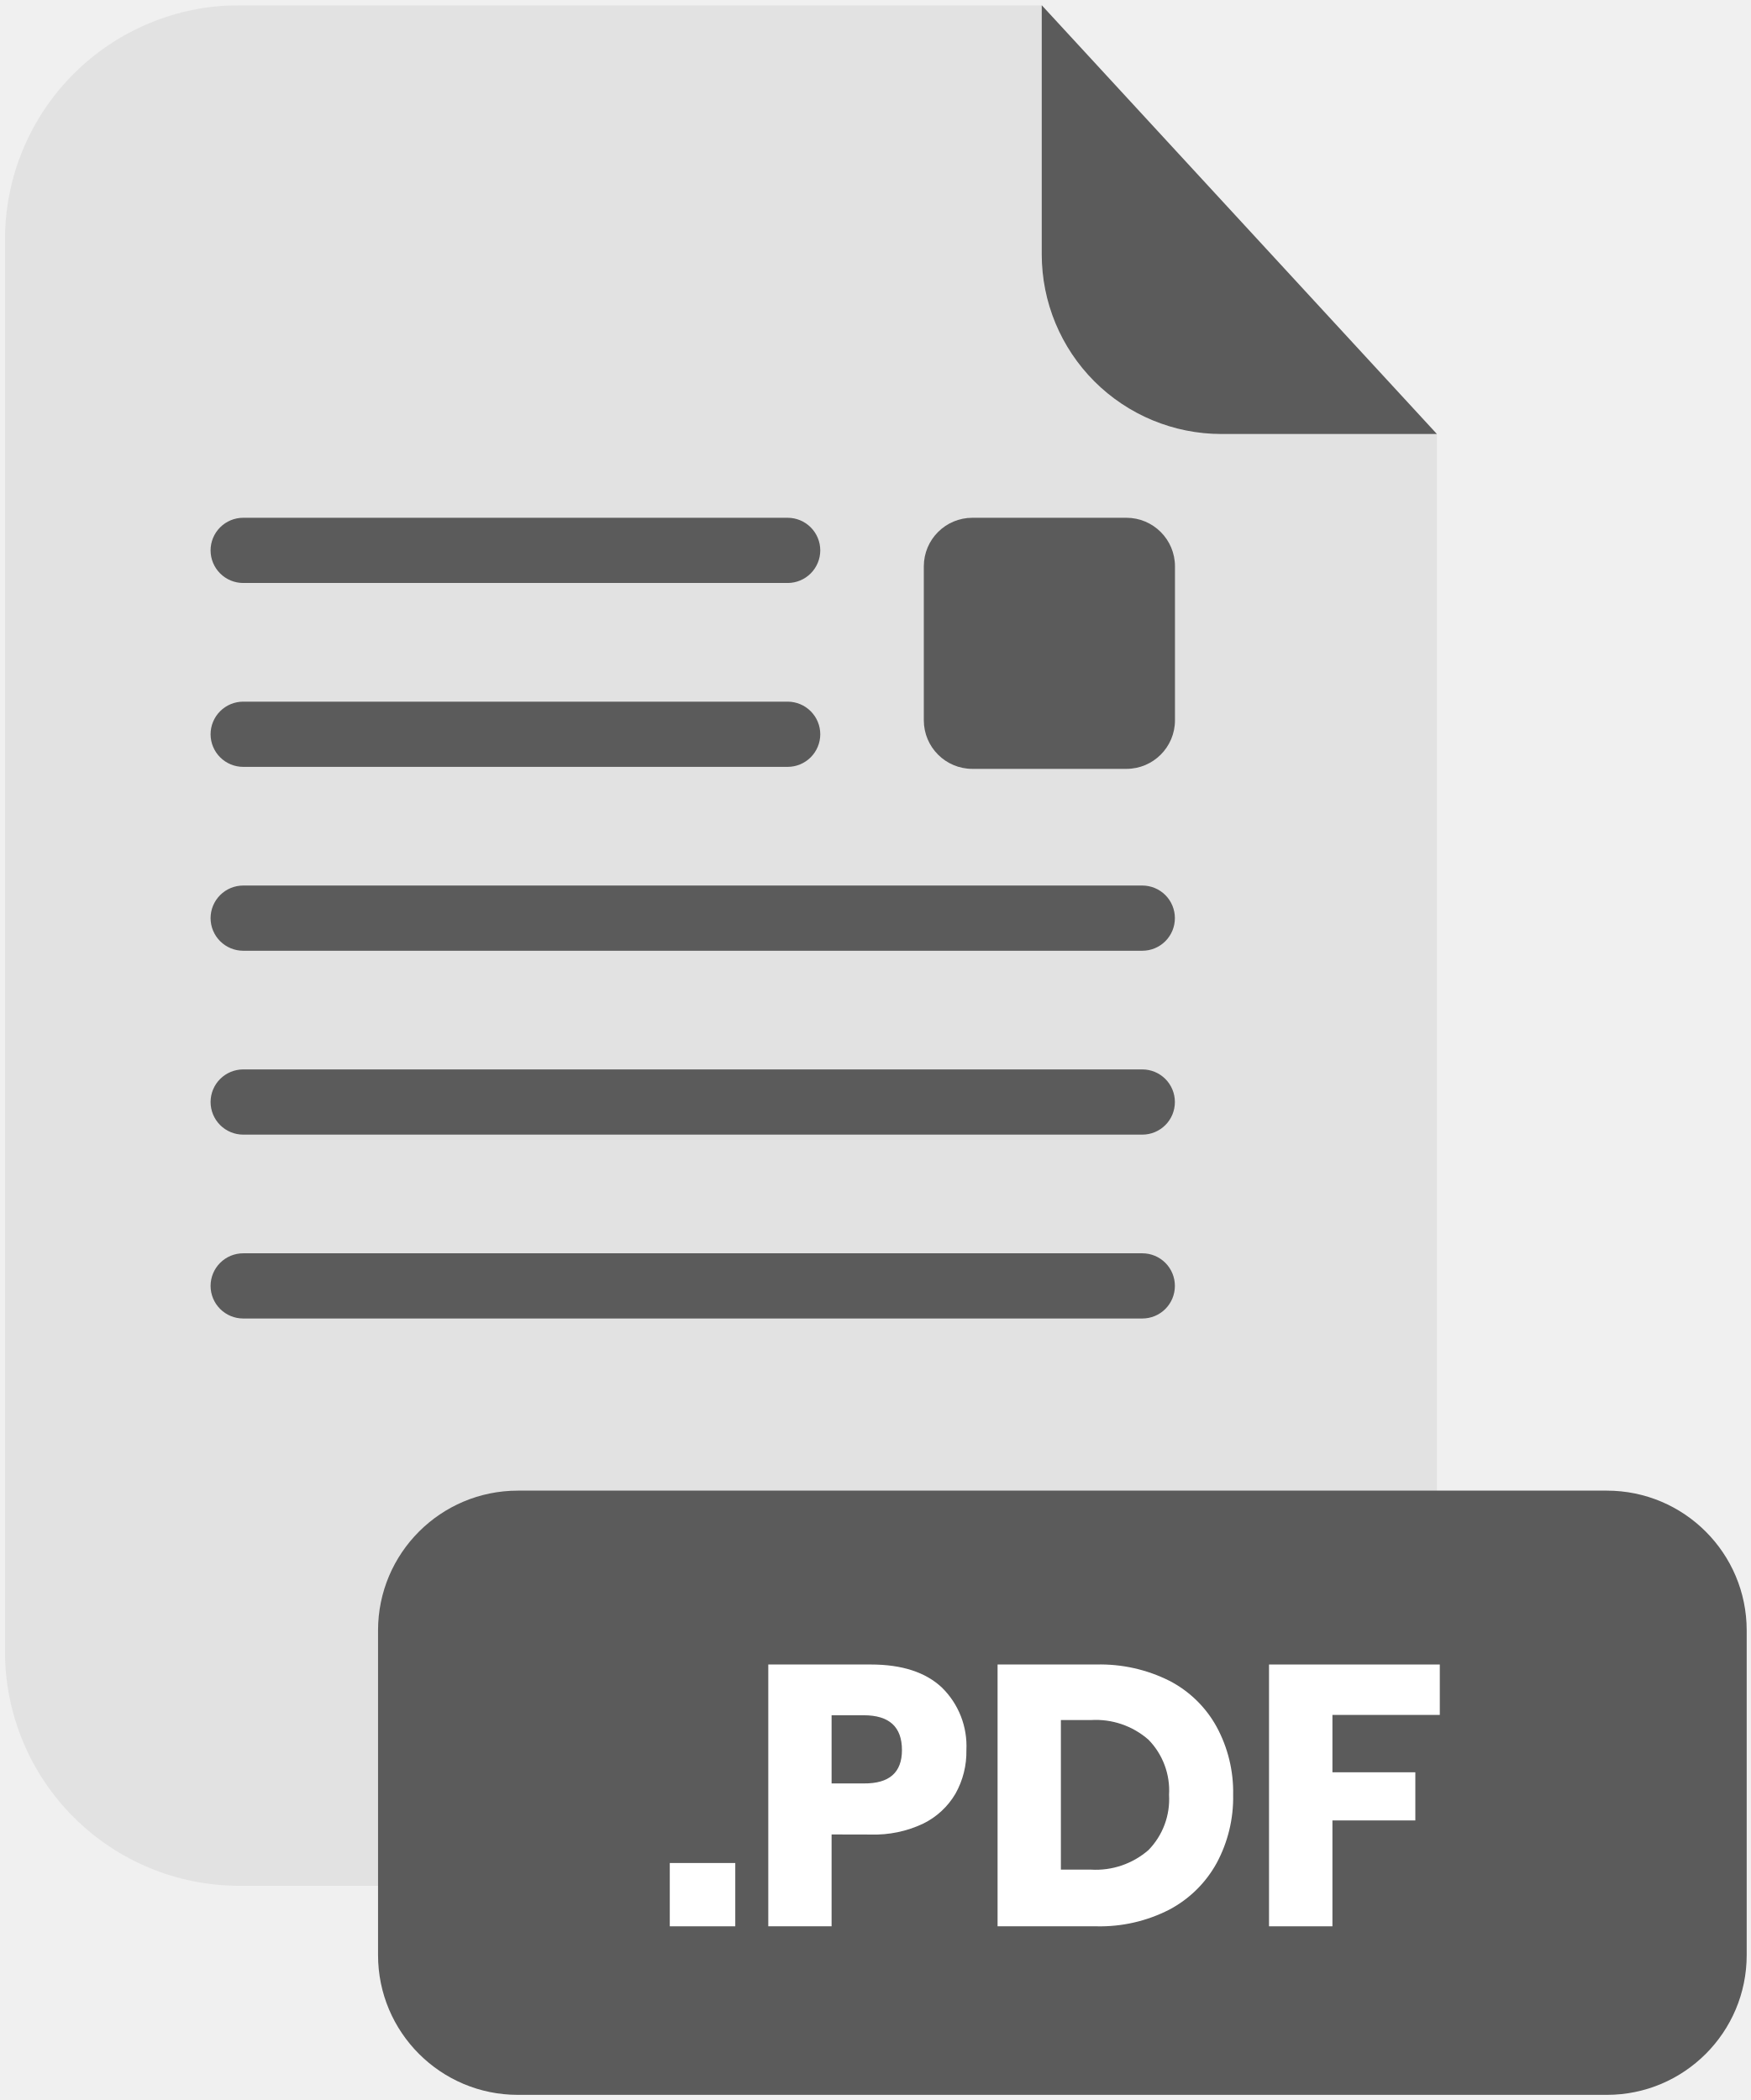
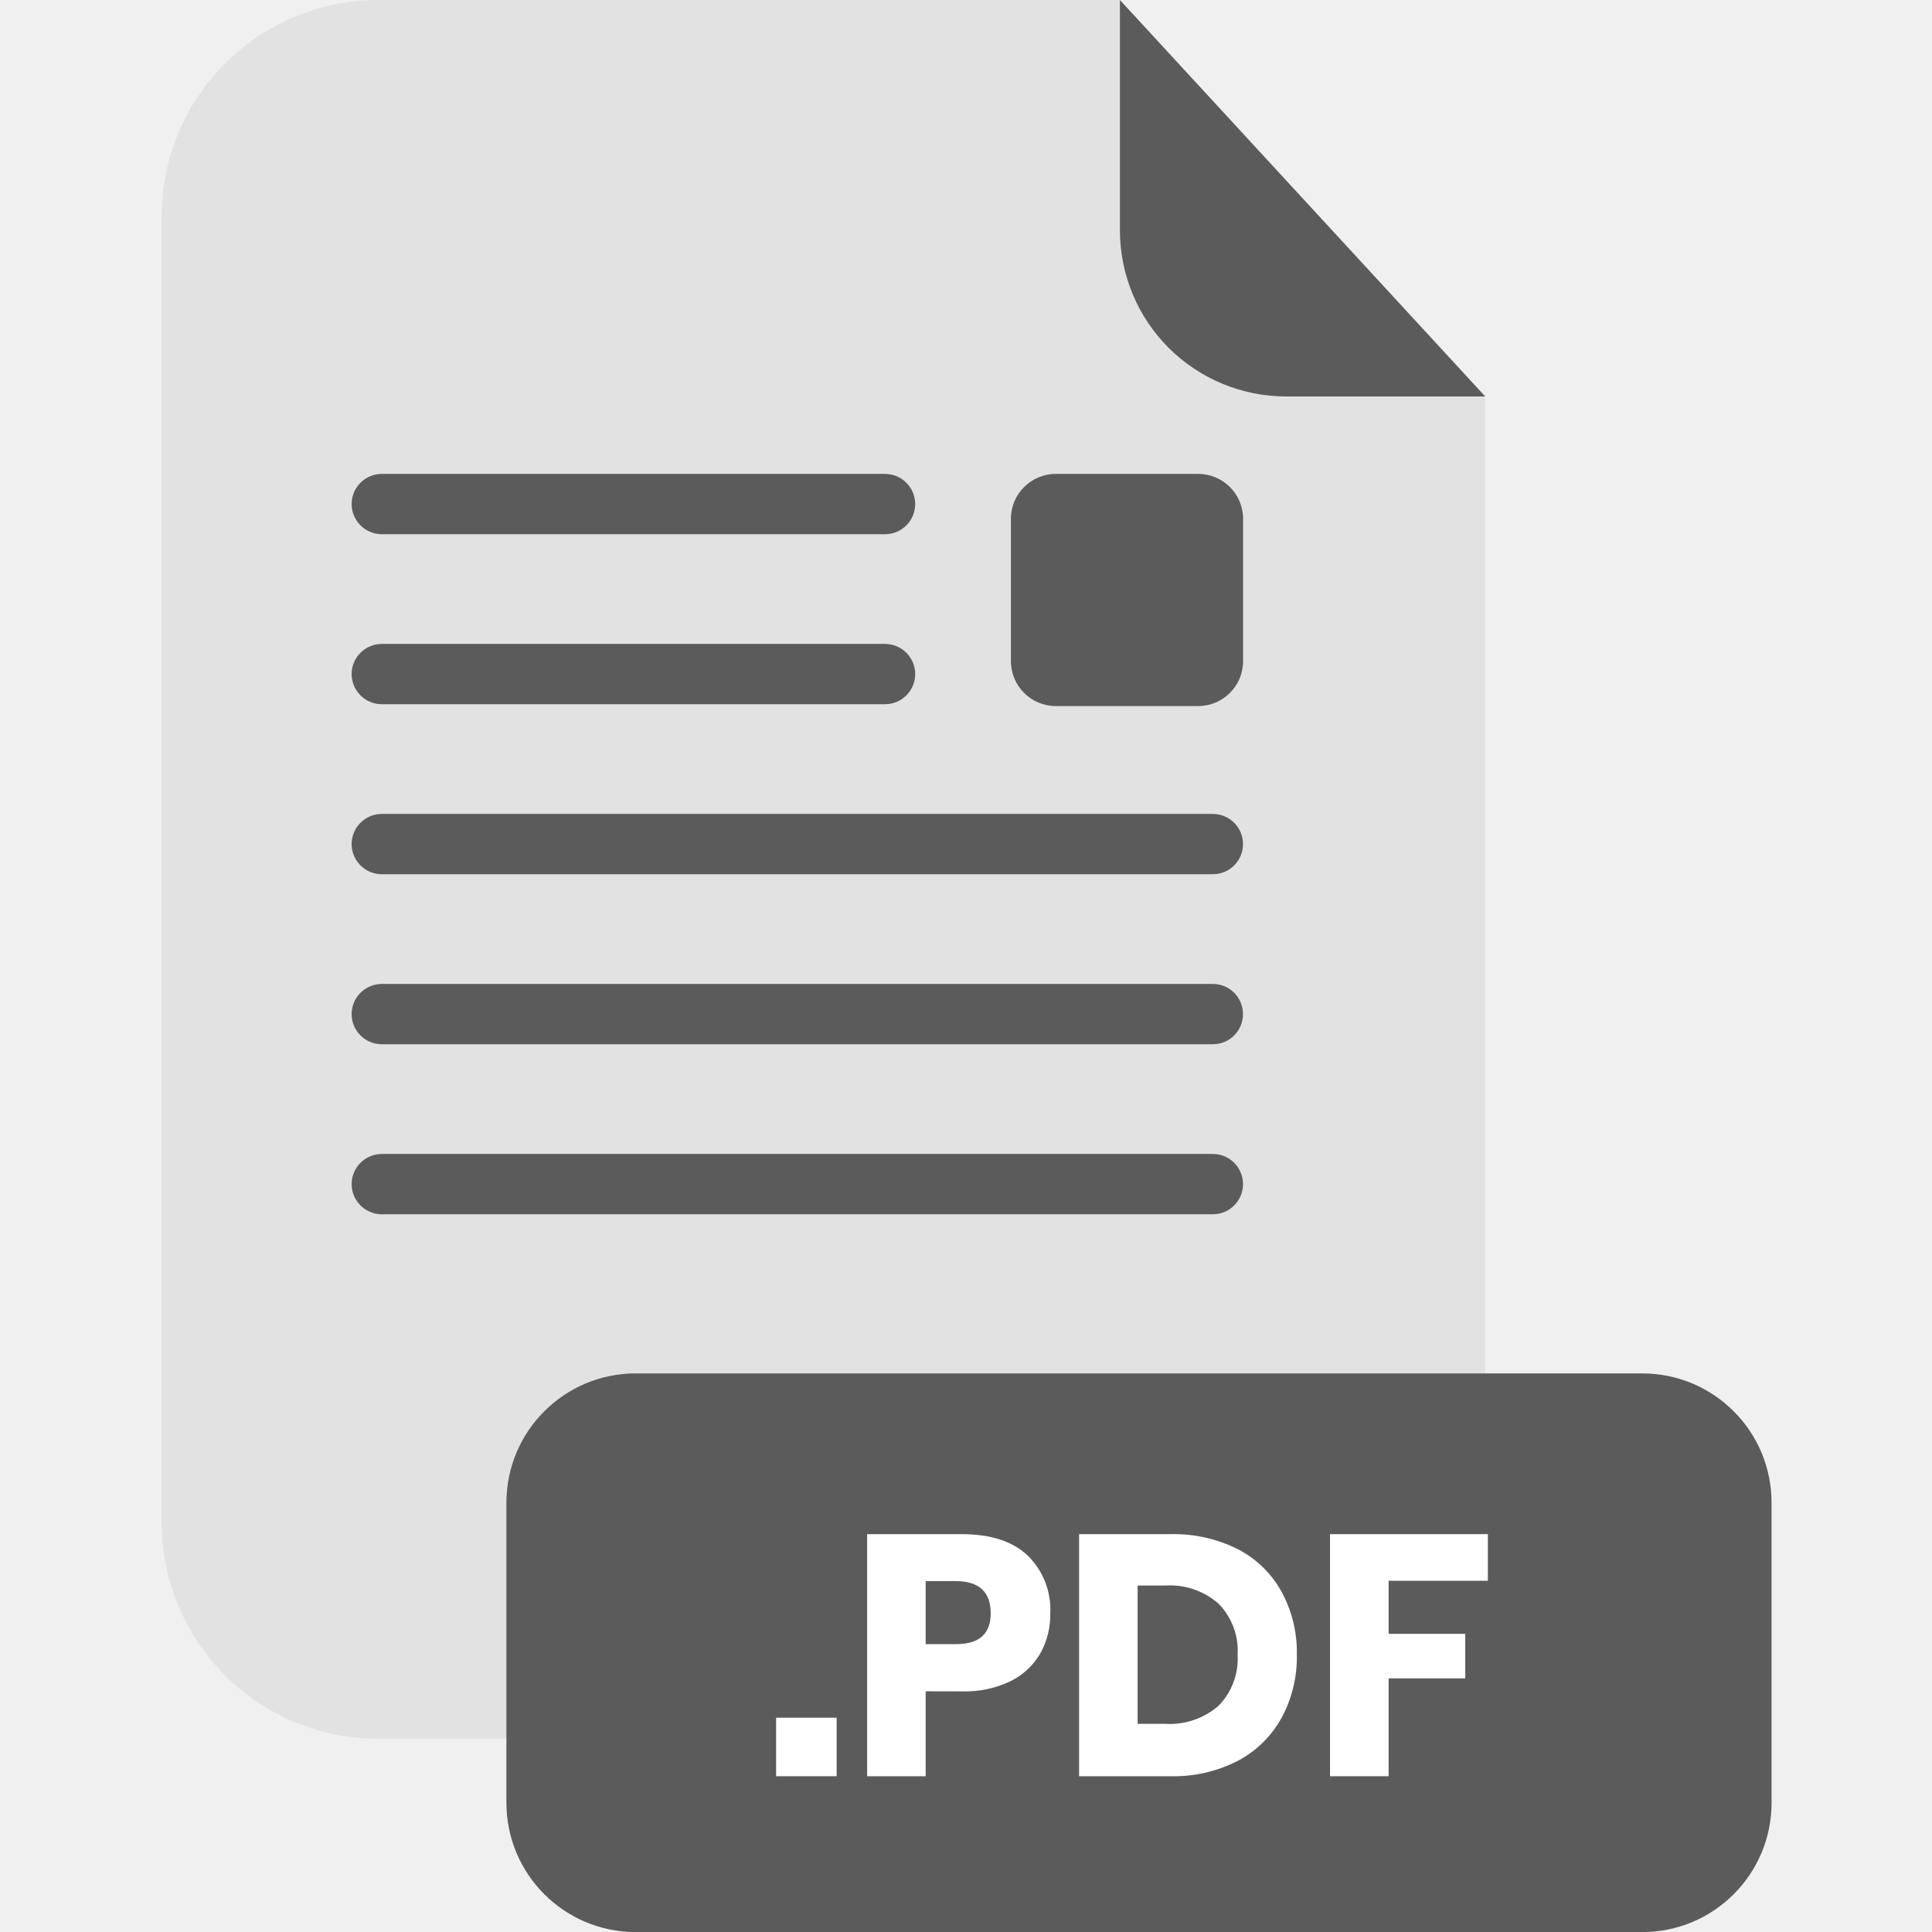
- <svg xmlns="http://www.w3.org/2000/svg" width="20" height="24" viewBox="0 0 201 240" fill="none">
+ <svg xmlns="http://www.w3.org/2000/svg" width="1em" height="1em" viewBox="0 0 201 240" fill="none">
  <g clip-path="url(#clip0_2_1711)">
    <g opacity="0.3">
      <path opacity="0.3" d="M140.24 49.25C134.773 49.245 129.531 47.07 125.665 43.205C121.799 39.339 119.625 34.097 119.62 28.63V0H27.48C20.343 0 13.498 2.835 8.452 7.882C3.405 12.928 0.57 19.773 0.57 26.91V189.13C0.58 196.26 3.42 203.094 8.466 208.132C13.511 213.17 20.35 216 27.48 216H138.09C145.22 216 152.058 213.17 157.104 208.132C162.149 203.094 164.989 196.26 165 189.13V49.25H140.24Z" fill="#5B5B5B" />
    </g>
    <path d="M165 49.25H140.24C134.773 49.245 129.531 47.07 125.665 43.205C121.799 39.339 119.625 34.097 119.62 28.63V0L165 49.25Z" fill="#5B5B5B" />
    <path d="M131.17 150.84H27.93C26.935 150.84 25.981 150.445 25.278 149.742C24.575 149.038 24.18 148.085 24.18 147.09C24.183 146.097 24.579 145.146 25.282 144.445C25.985 143.744 26.937 143.35 27.93 143.35H131.17C132.162 143.35 133.113 143.744 133.814 144.445C134.516 145.147 134.91 146.098 134.91 147.09C134.911 147.582 134.815 148.07 134.628 148.524C134.441 148.979 134.165 149.393 133.818 149.741C133.471 150.089 133.058 150.366 132.603 150.554C132.149 150.743 131.662 150.84 131.17 150.84Z" fill="#5B5B5B" />
    <path d="M131.17 108.6H27.93C26.937 108.6 25.985 108.206 25.282 107.505C24.579 106.804 24.183 105.853 24.18 104.86C24.18 103.866 24.575 102.912 25.278 102.208C25.981 101.505 26.935 101.11 27.93 101.11H131.17C131.662 101.11 132.149 101.207 132.603 101.396C133.058 101.585 133.471 101.861 133.818 102.209C134.165 102.558 134.441 102.971 134.628 103.426C134.815 103.881 134.911 104.368 134.91 104.86C134.91 105.852 134.516 106.803 133.814 107.505C133.113 108.206 132.162 108.6 131.17 108.6Z" fill="#5B5B5B" />
    <path d="M131.17 129.72H27.93C26.935 129.72 25.981 129.325 25.278 128.622C24.575 127.918 24.18 126.965 24.18 125.97C24.183 124.977 24.579 124.026 25.282 123.325C25.985 122.624 26.937 122.23 27.93 122.23H131.17C132.162 122.23 133.113 122.624 133.814 123.325C134.516 124.027 134.91 124.978 134.91 125.97C134.911 126.462 134.815 126.949 134.628 127.404C134.441 127.859 134.165 128.273 133.818 128.621C133.471 128.969 133.058 129.246 132.603 129.434C132.149 129.623 131.662 129.72 131.17 129.72Z" fill="#5B5B5B" />
    <path d="M90.45 87.48H27.93C26.937 87.48 25.985 87.087 25.282 86.385C24.579 85.684 24.183 84.733 24.18 83.74C24.18 82.746 24.575 81.792 25.278 81.089C25.981 80.385 26.935 79.99 27.93 79.99H90.45C91.443 79.993 92.394 80.389 93.095 81.092C93.796 81.795 94.19 82.747 94.19 83.74C94.187 84.731 93.792 85.681 93.091 86.382C92.391 87.083 91.441 87.478 90.45 87.48Z" fill="#5B5B5B" />
    <path d="M90.45 66.36H27.93C26.937 66.36 25.985 65.966 25.282 65.265C24.579 64.564 24.183 63.613 24.18 62.62C24.18 61.626 24.575 60.672 25.278 59.968C25.981 59.265 26.935 58.87 27.93 58.87H90.45C91.443 58.873 92.394 59.269 93.095 59.972C93.796 60.675 94.19 61.627 94.19 62.62C94.187 63.611 93.792 64.561 93.091 65.262C92.391 65.963 91.441 66.358 90.45 66.36Z" fill="#5B5B5B" />
    <path d="M184.51 170.61H59.47C50.6 170.61 43.41 177.8 43.41 186.67V223.95C43.41 232.82 50.6 240.01 59.47 240.01H184.51C193.38 240.01 200.57 232.82 200.57 223.95V186.67C200.57 177.8 193.38 170.61 184.51 170.61Z" fill="#5B5B5B" />
    <path d="M84.43 213.38V220.65H76.91V213.38H84.43Z" fill="white" />
    <path d="M95.49 210.1V220.65H88.22V190.58H100C103.57 190.58 106.3 191.47 108.17 193.24C109.116 194.17 109.855 195.289 110.337 196.525C110.82 197.761 111.035 199.085 110.97 200.41C111.006 202.158 110.575 203.884 109.72 205.41C108.847 206.901 107.553 208.102 106 208.86C104.127 209.745 102.071 210.174 100 210.11L95.49 210.1ZM103.57 200.41C103.57 197.743 102.11 196.41 99.19 196.41H95.49V204.24H99.19C102.11 204.267 103.57 202.99 103.57 200.41Z" fill="white" />
    <path d="M139.7 213.4C138.448 215.673 136.556 217.53 134.26 218.74C131.676 220.063 128.802 220.719 125.9 220.65H114.55V190.58H125.9C128.804 190.507 131.682 191.149 134.28 192.45C136.57 193.633 138.457 195.471 139.7 197.73C141.001 200.127 141.656 202.822 141.6 205.55C141.654 208.287 141 210.991 139.7 213.4ZM131.88 211.89C132.693 211.055 133.323 210.06 133.729 208.969C134.135 207.877 134.309 206.713 134.24 205.55C134.31 204.388 134.136 203.225 133.729 202.135C133.323 201.045 132.693 200.052 131.88 199.22C130.061 197.624 127.685 196.811 125.27 196.96H121.82V214.14H125.27C127.683 214.286 130.057 213.478 131.88 211.89Z" fill="white" />
    <path d="M165.33 190.58V196.37H153V202.96H162.52V208.49H153V220.65H145.72V190.58H165.33Z" fill="white" />
    <path d="M129.34 58.87H111.66C108.578 58.87 106.08 61.368 106.08 64.45V82.13C106.08 85.212 108.578 87.71 111.66 87.71H129.34C132.422 87.71 134.92 85.212 134.92 82.13V64.45C134.92 61.368 132.422 58.87 129.34 58.87Z" fill="#5B5B5B" />
  </g>
  <defs>
    <clipPath id="clip0_2_1711">
      <rect width="200" height="240.01" fill="white" transform="translate(0.569824)" />
    </clipPath>
  </defs>
</svg>
